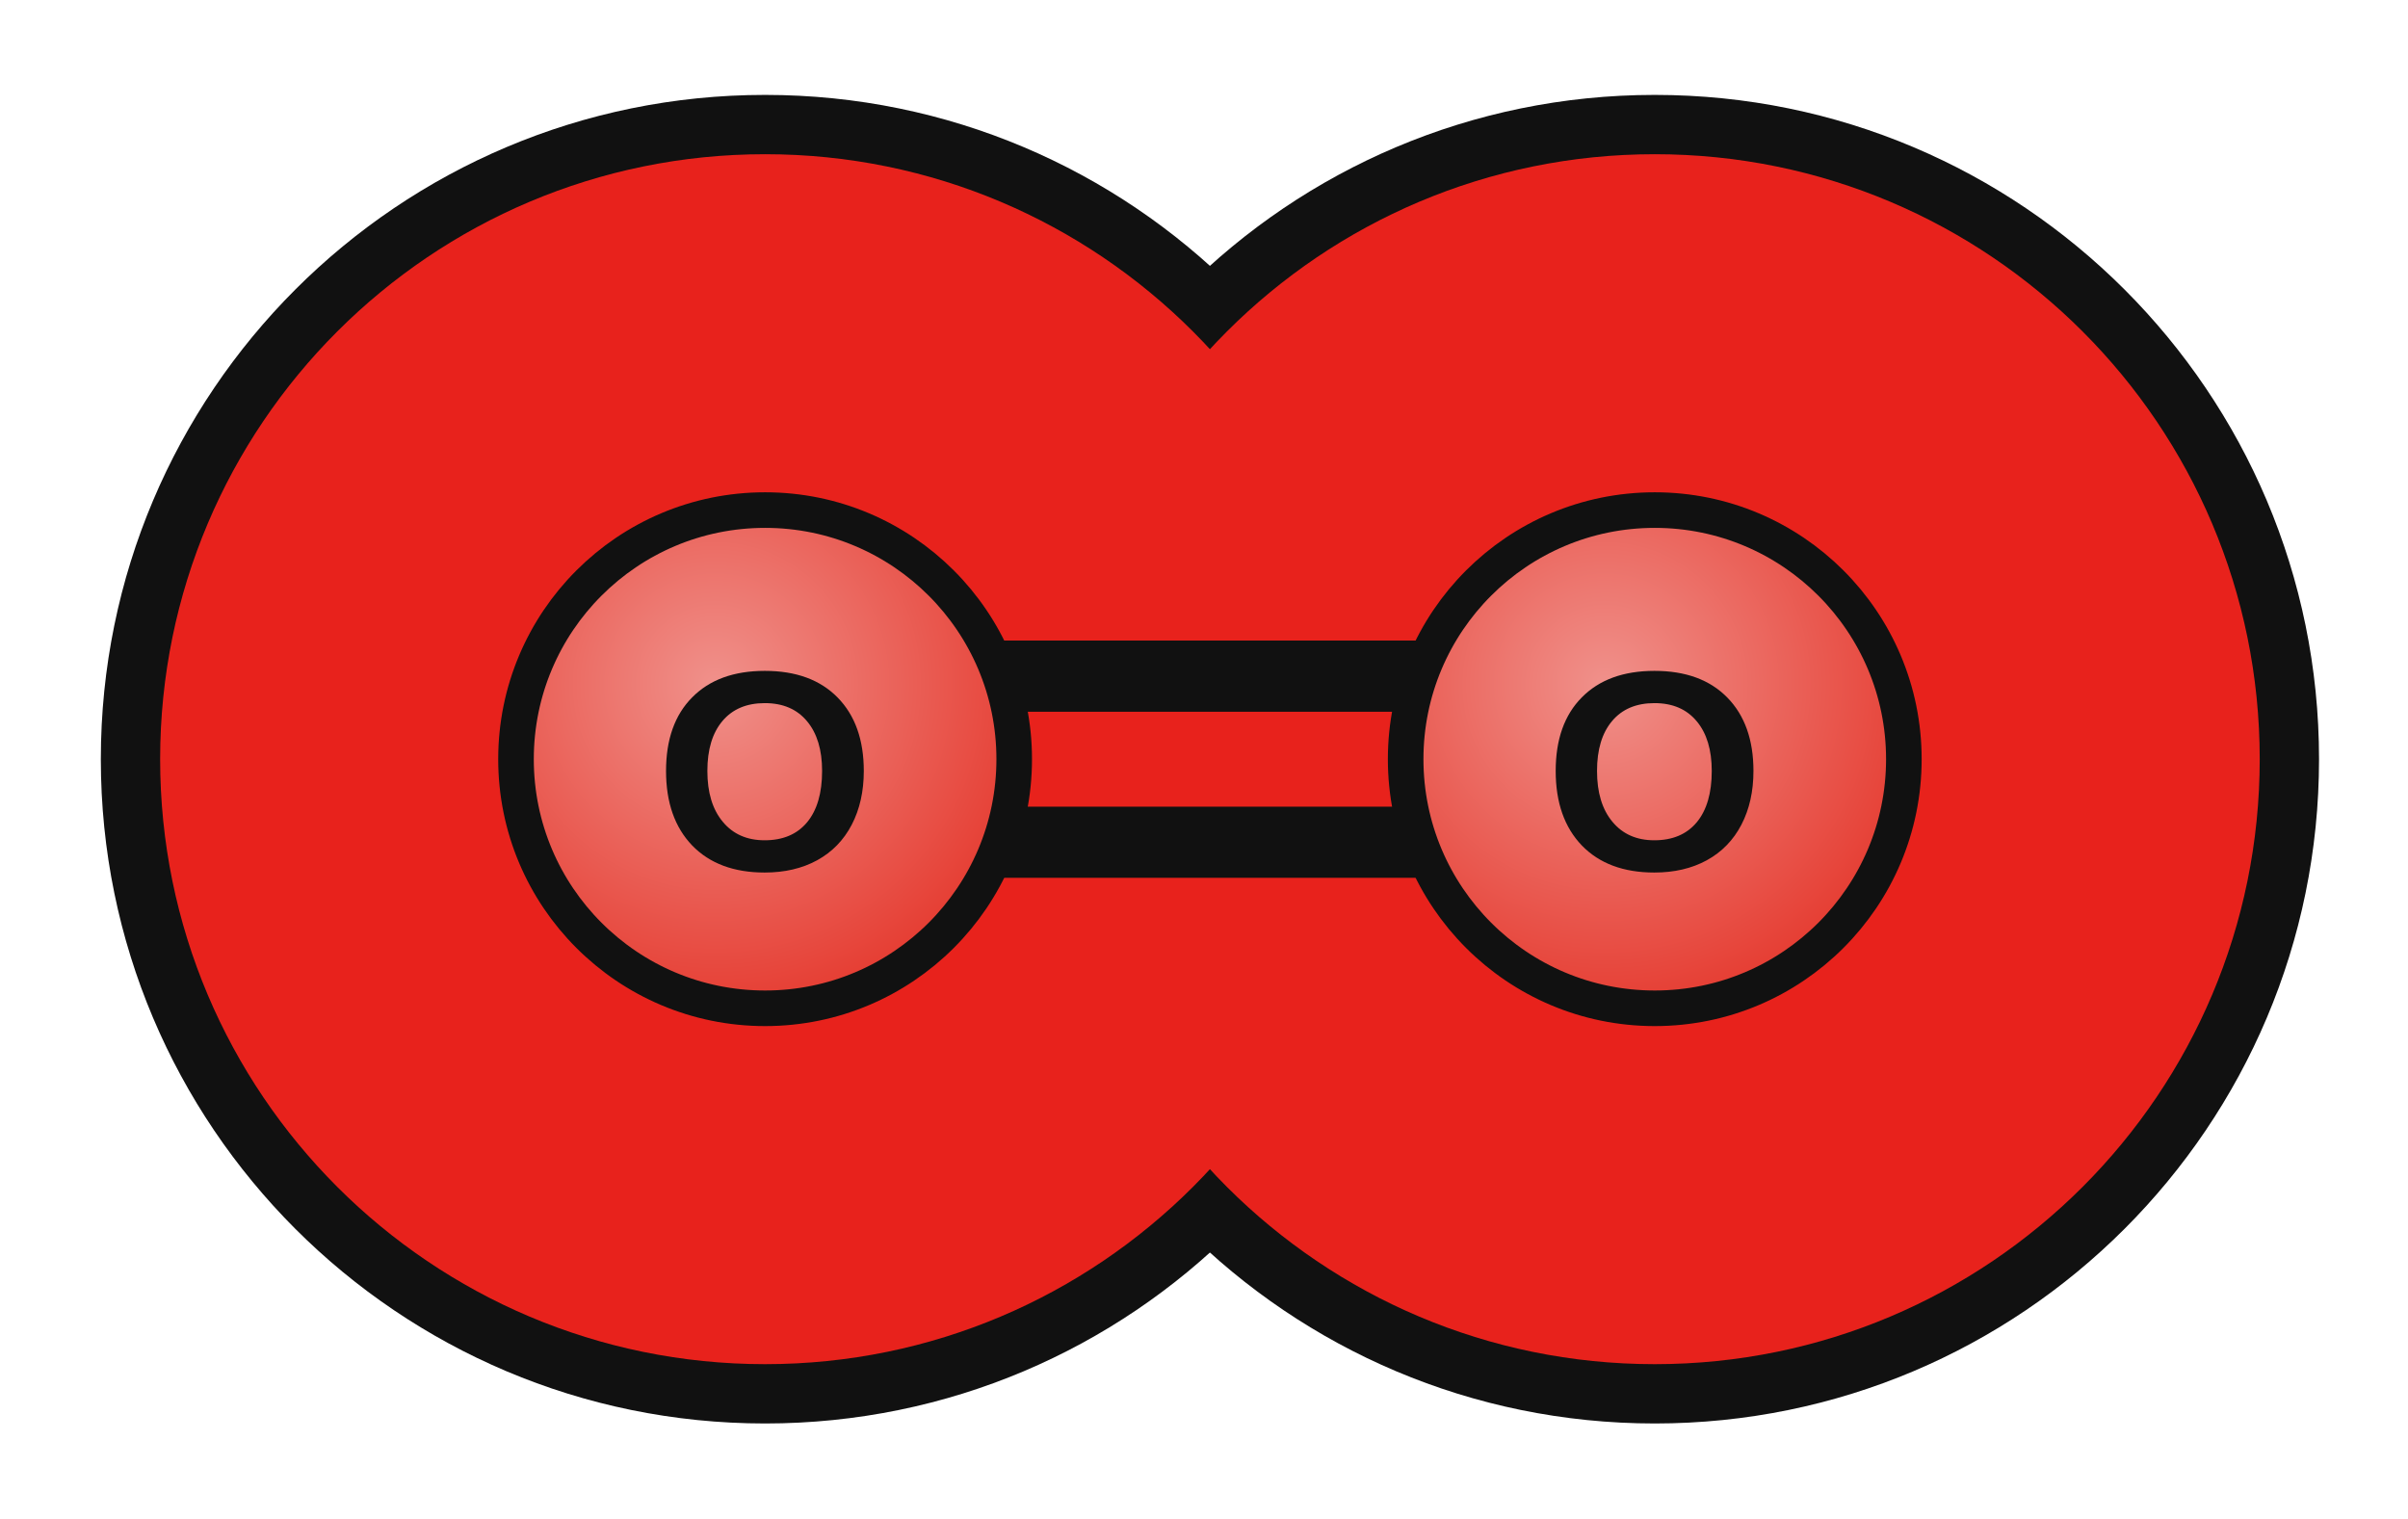
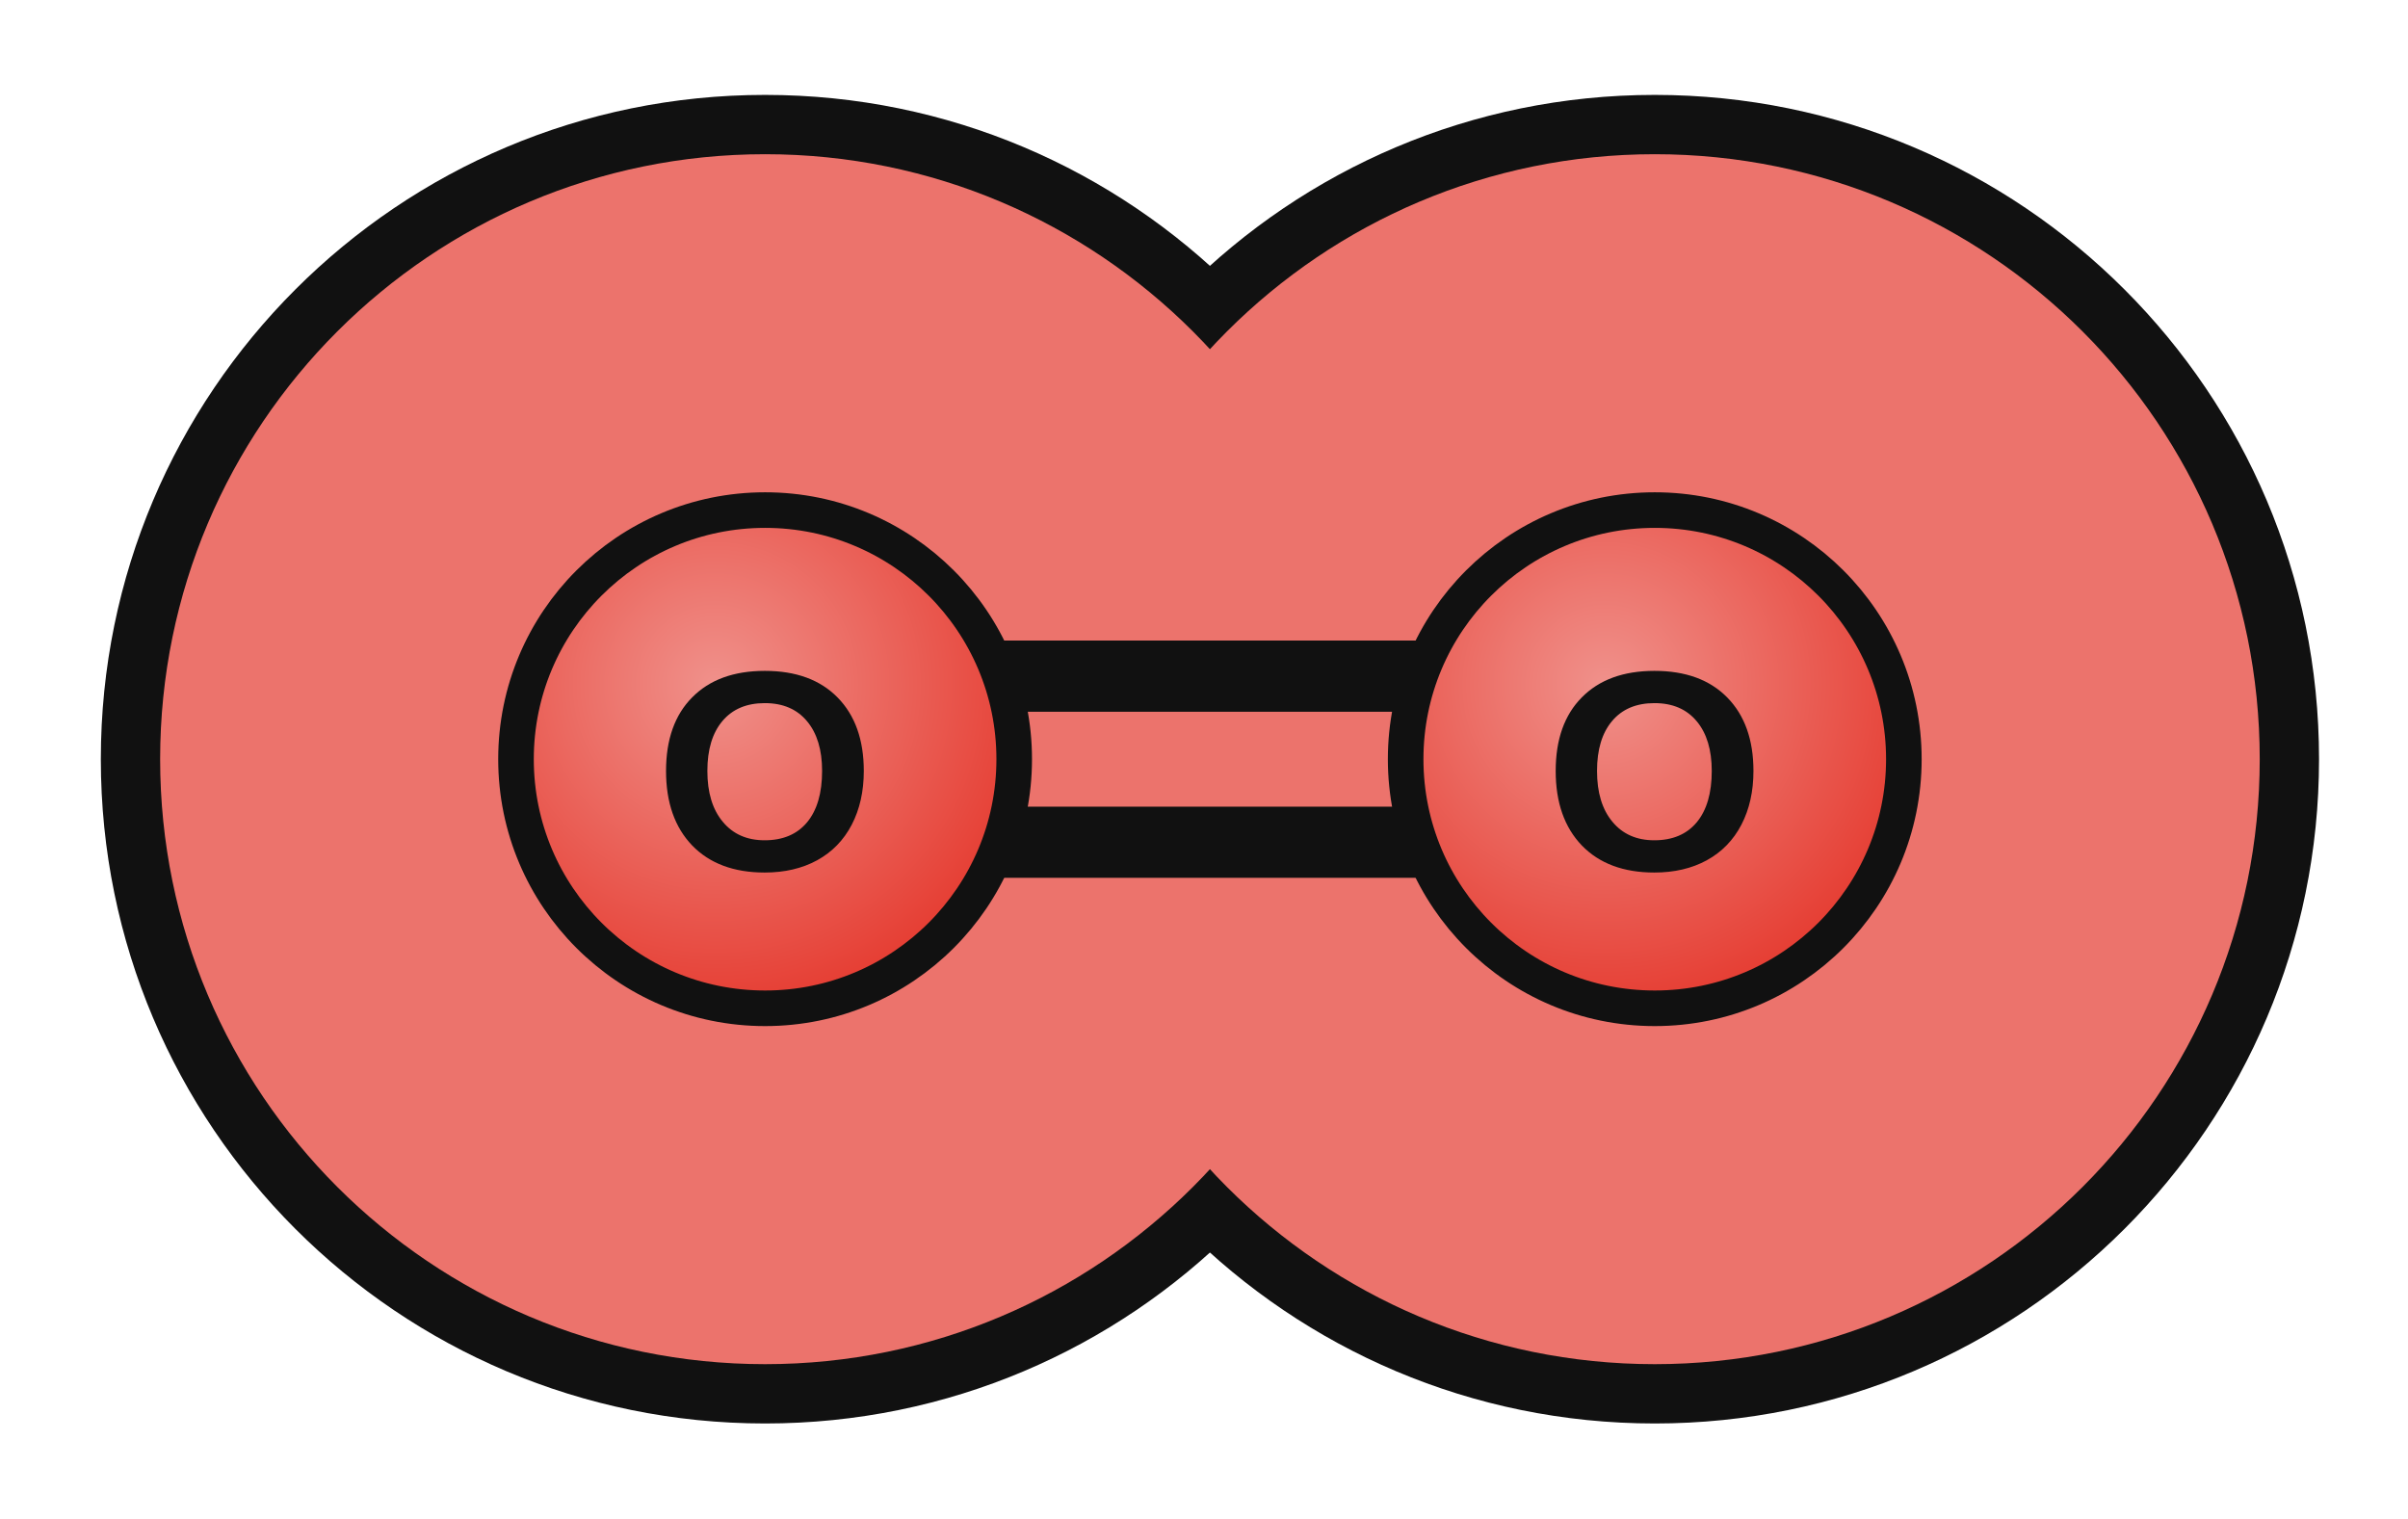
<svg xmlns="http://www.w3.org/2000/svg" viewBox="-102 -64 203 128" width="203" height="128">
  <defs>
    <radialGradient id="gC" cx="40%" cy="35%" r="70%">
      <stop offset="0" stop-color="#c9c9c9" />
      <stop offset="1" stop-color="#9d9d9d" />
    </radialGradient>
    <radialGradient id="gH" cx="40%" cy="35%" r="70%">
      <stop offset="0" stop-color="#dfdfdf" />
      <stop offset="1" stop-color="#c6c6c6" />
    </radialGradient>
    <radialGradient id="gN" cx="40%" cy="35%" r="70%">
      <stop offset="0" stop-color="#a4b5ea" />
      <stop offset="1" stop-color="#5a79d9" />
    </radialGradient>
    <radialGradient id="gO" cx="40%" cy="35%" r="70%">
      <stop offset="0" stop-color="#f0918b" />
      <stop offset="1" stop-color="#e5382d" />
    </radialGradient>
    <radialGradient id="gP" cx="40%" cy="35%" r="70%">
      <stop offset="0" stop-color="#f6c38a" />
      <stop offset="1" stop-color="#f0932b" />
    </radialGradient>
    <radialGradient id="gS" cx="40%" cy="35%" r="70%">
      <stop offset="0" stop-color="#efe499" />
      <stop offset="1" stop-color="#e3cf46" />
    </radialGradient>
    <radialGradient id="gMg" cx="40%" cy="35%" r="70%">
      <stop offset="0" stop-color="#b8e4b8" />
      <stop offset="1" stop-color="#7fcf7f" />
    </radialGradient>
    <radialGradient id="gX" cx="40%" cy="35%" r="70%">
      <stop offset="0" stop-color="#e0e0e0" />
      <stop offset="1" stop-color="#b0b0b0" />
    </radialGradient>
+     <linearGradient id="l0" gradientUnits="userSpaceOnUse" x1="-37.5" y1="-0.0" x2="37.5" y2="-0.0">
+       <stop offset="0.45" stop-color="#ec736c" />
+       <stop offset="0.55" stop-color="#ec736c" />
+     </linearGradient>
+     <linearGradient id="l1" gradientUnits="userSpaceOnUse" x1="-37.5" y1="-0.0" x2="37.5" y2="-0.0">
+       <stop offset="0.45" stop-color="#ec736c" />
+       <stop offset="0.55" stop-color="#ec736c" />
+     </linearGradient>
  </defs>
  <g fill="#111" stroke="#111" stroke-linecap="round" stroke-linejoin="round">
    <line x1="-37.5" y1="-0.0" x2="37.5" y2="-0.0" stroke-width="70.0" />
    <line x1="-37.5" y1="-0.0" x2="37.5" y2="-0.0" stroke-width="70.0" />
    <circle cx="-37.5" cy="-0.0" r="56.0" stroke="none" />
    <circle cx="37.5" cy="-0.0" r="56.0" stroke="none" />
  </g>
-   <g fill="#e8221c" stroke="#e8221c" stroke-linecap="round" stroke-linejoin="round">
-     <line x1="-37.5" y1="-0.0" x2="37.5" y2="-0.0" stroke-width="60.0" />
-     <line x1="-37.5" y1="-0.0" x2="37.5" y2="-0.0" stroke-width="60.0" />
-     <circle cx="-37.5" cy="-0.0" r="51.0" stroke="none" />
-     <circle cx="37.5" cy="-0.0" r="51.0" stroke="none" />
+   <g stroke-linejoin="round">
+     <line x1="-37.5" y1="-0.0" x2="37.5" y2="-0.0" stroke="url(#l0)" stroke-width="60.0" stroke-linecap="round" />
+     <line x1="-37.5" y1="-0.0" x2="37.5" y2="-0.0" stroke="url(#l1)" stroke-width="60.0" stroke-linecap="round" />
+     <circle cx="-37.5" cy="-0.0" r="51.0" fill="#ec736c" stroke="none" />
+     <circle cx="37.5" cy="-0.0" r="51.0" fill="#ec736c" stroke="none" />
  </g>
  <g stroke="#111" stroke-width="6" stroke-linecap="round">
    <line x1="-37.5" y1="-7.0" x2="37.5" y2="-7.0" />
    <line x1="-37.5" y1="7.0" x2="37.5" y2="7.0" />
  </g>
  <circle cx="-37.5" cy="-0.0" r="21" fill="url(#gO)" stroke="#111" stroke-width="3" />
  <text x="-37.5" y="1.0" text-anchor="middle" dominant-baseline="central" font-family="Arial, Helvetica, sans-serif" font-weight="bold" font-size="24" fill="#111">O</text>
  <circle cx="37.5" cy="-0.0" r="21" fill="url(#gO)" stroke="#111" stroke-width="3" />
  <text x="37.5" y="1.0" text-anchor="middle" dominant-baseline="central" font-family="Arial, Helvetica, sans-serif" font-weight="bold" font-size="24" fill="#111">O</text>
</svg>
